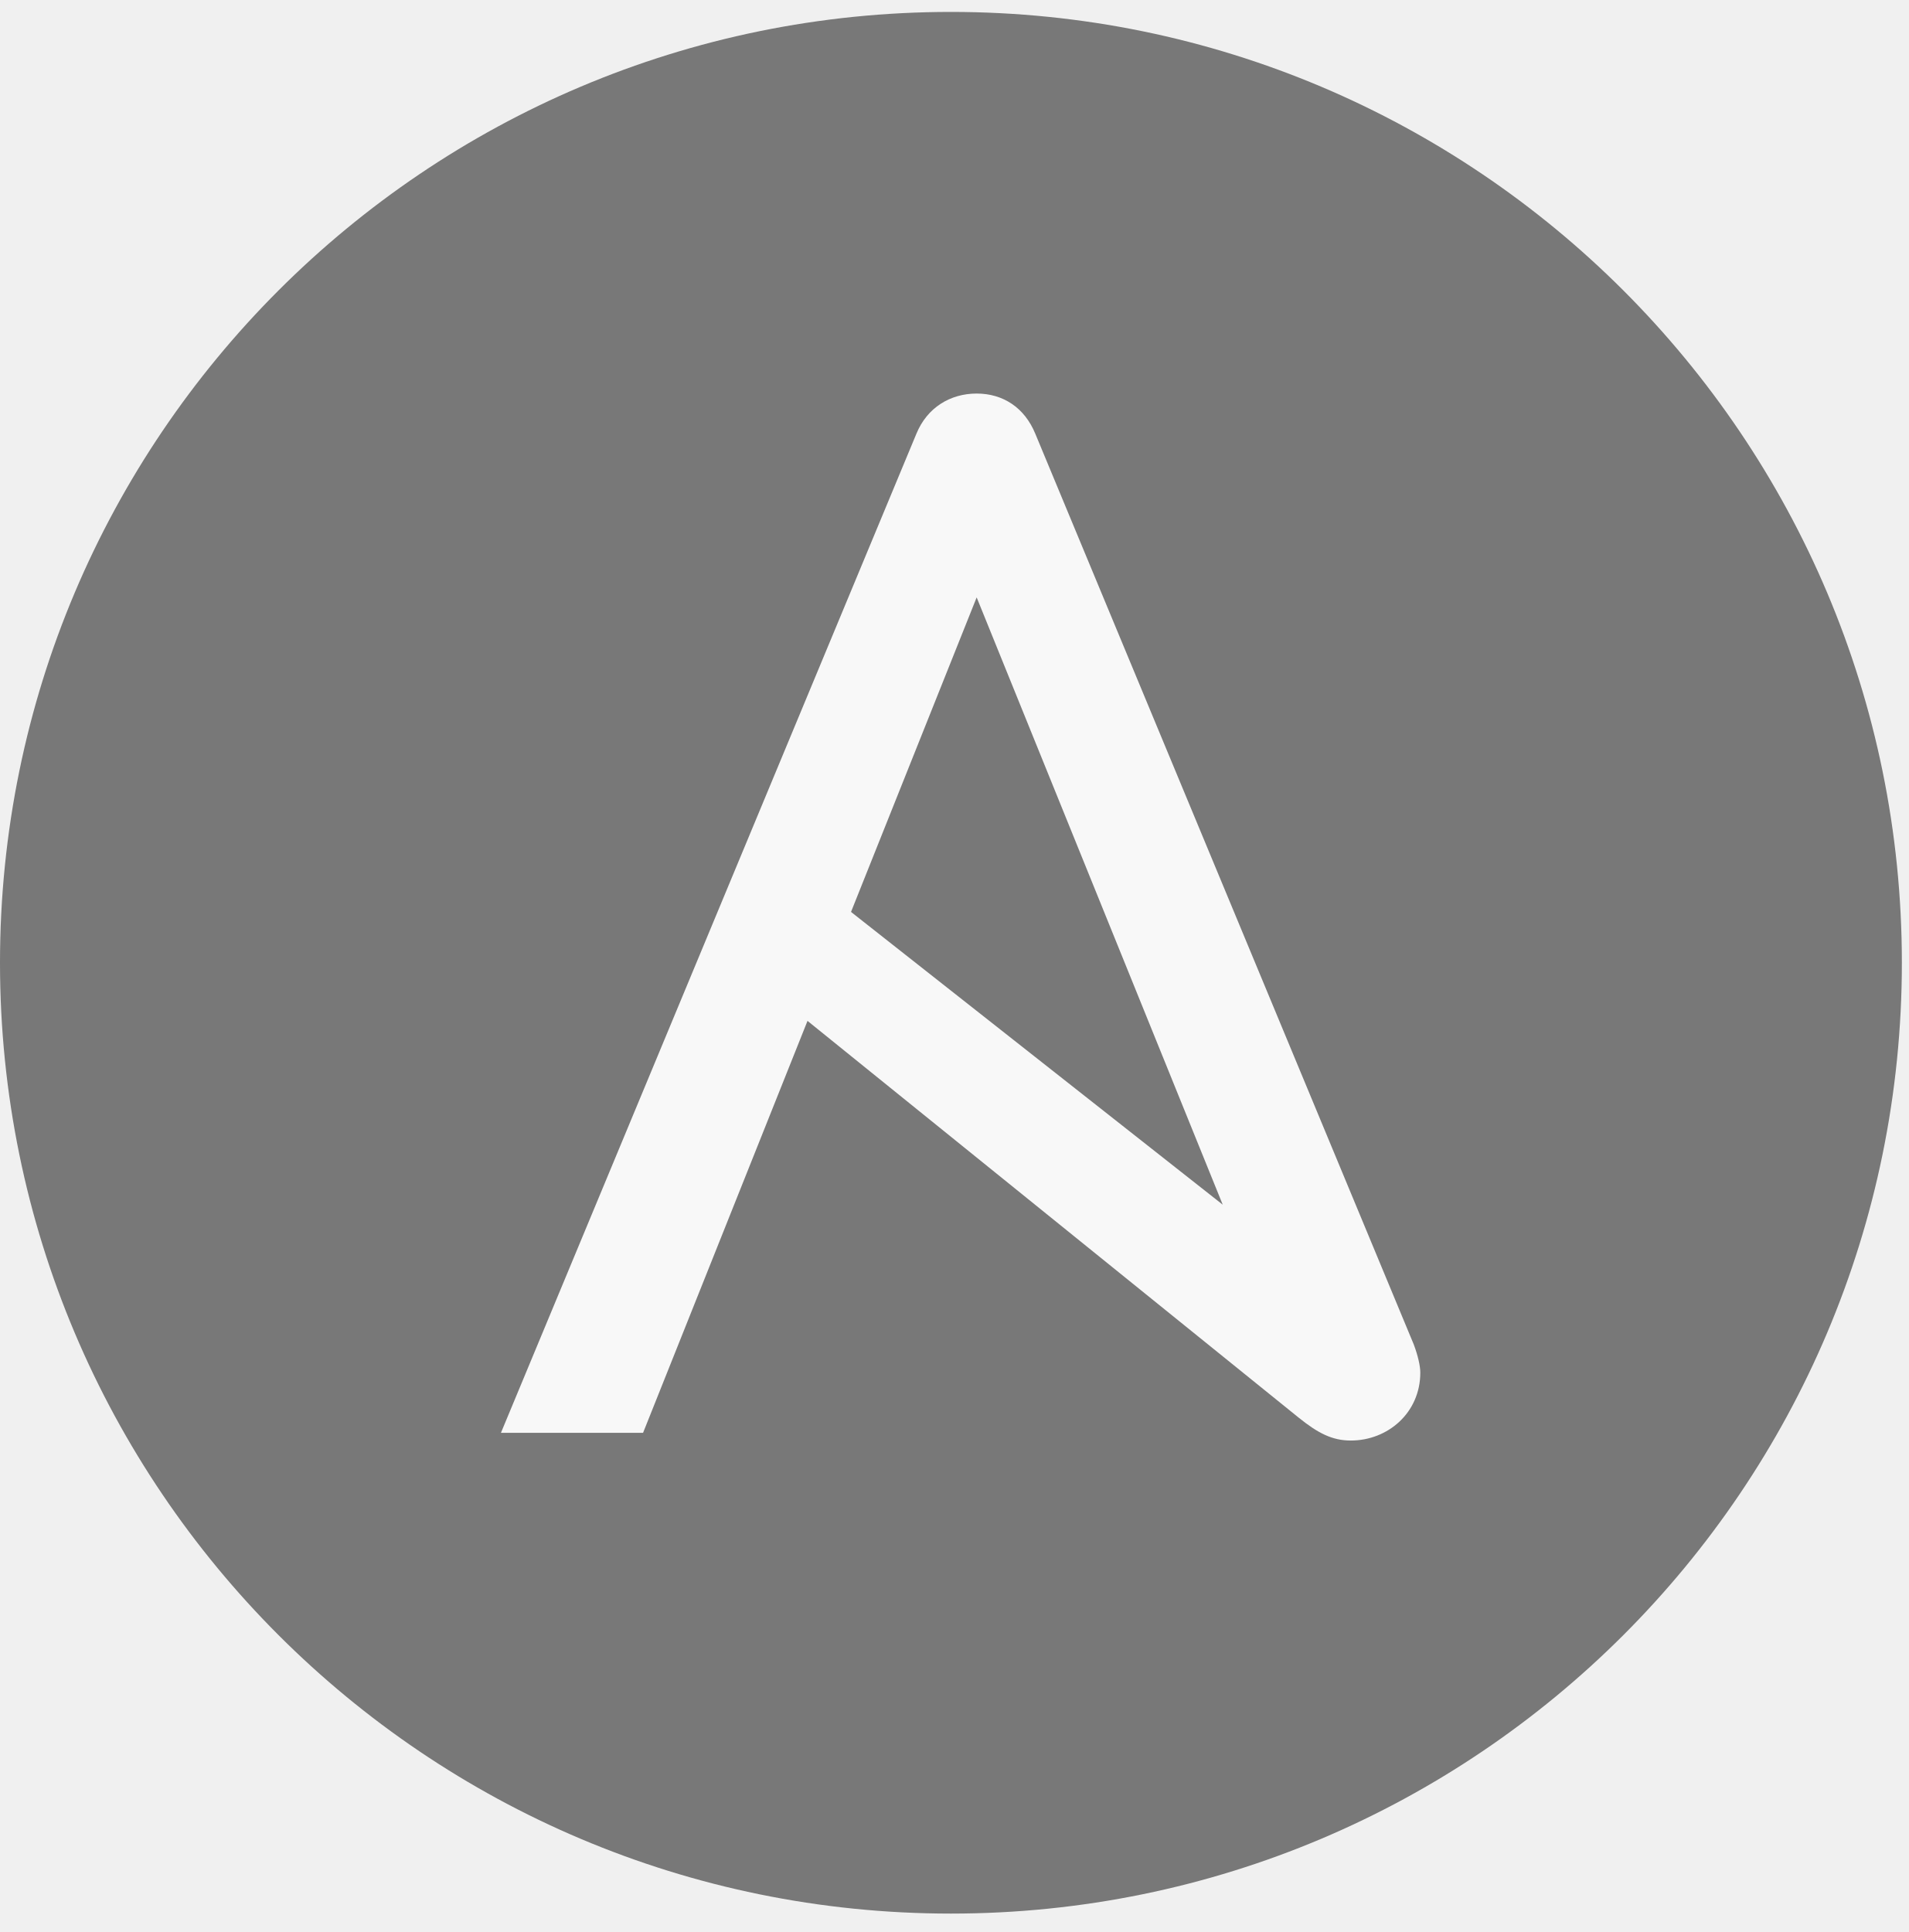
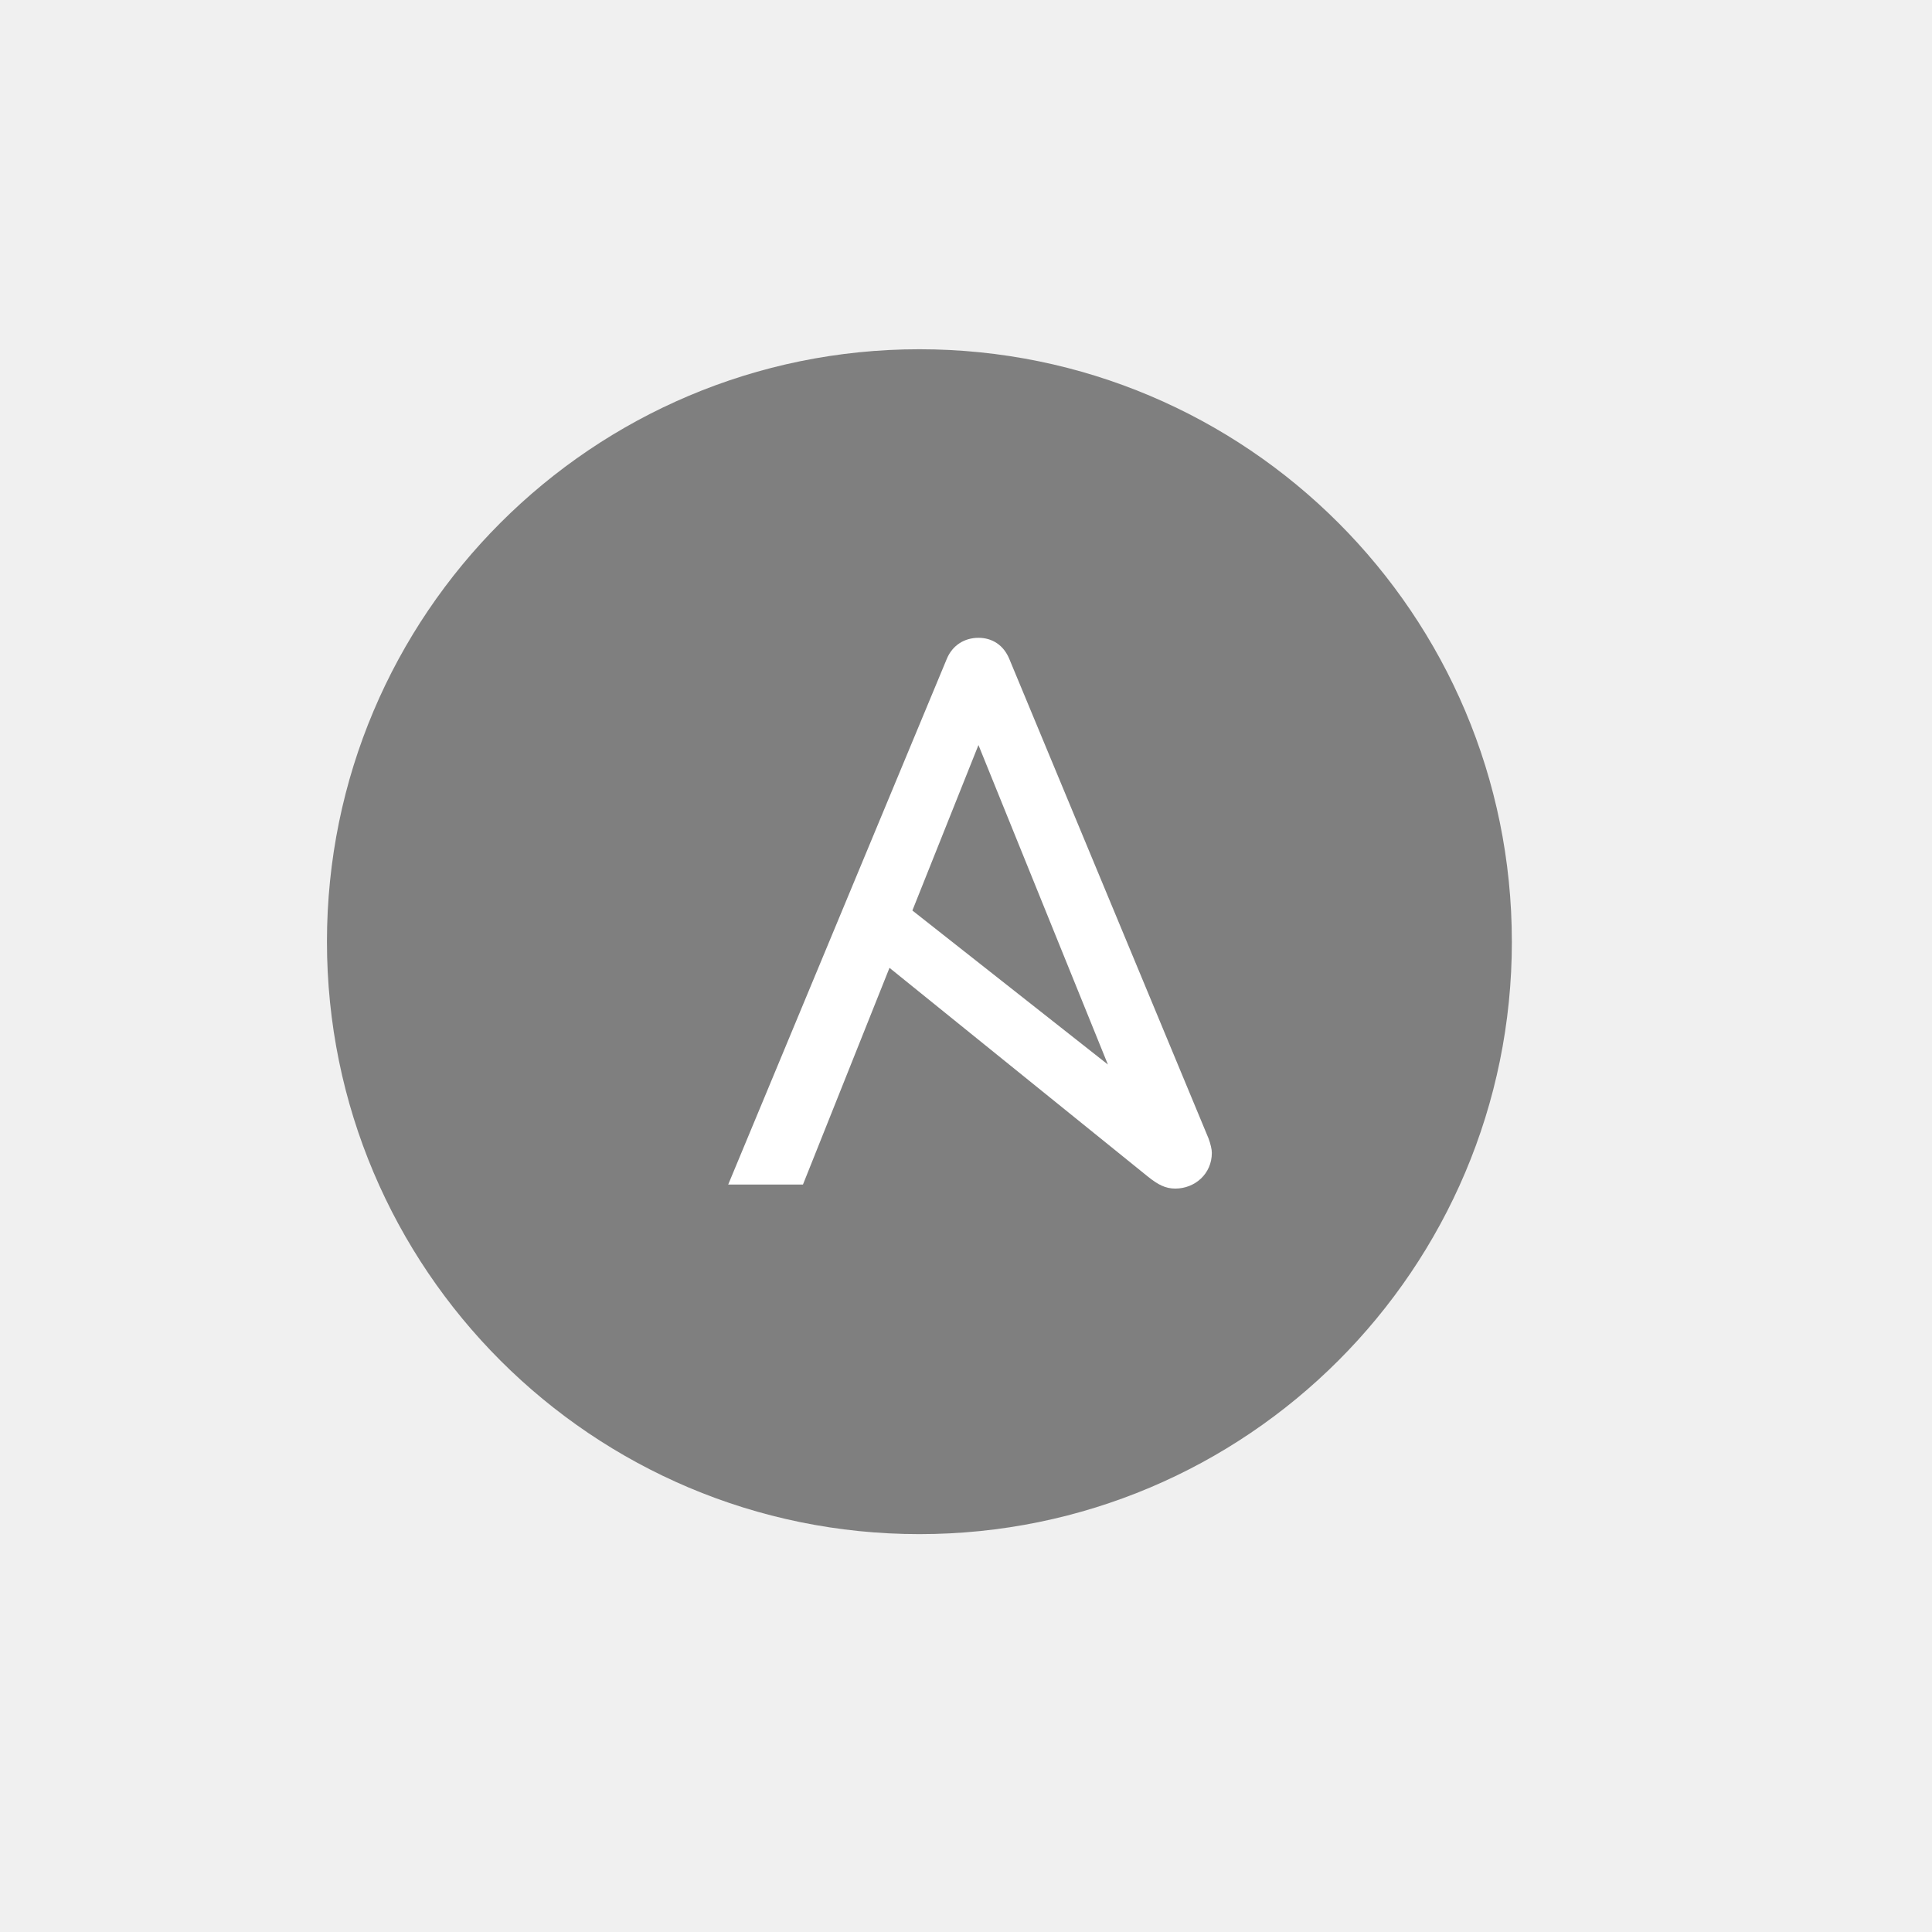
- <svg xmlns="http://www.w3.org/2000/svg" width="80px" height="81px" viewBox="0 0 80 81" version="1.1">
-   <defs />
-   <g id="Symbols" stroke="none" stroke-width="1" fill="none" fill-rule="evenodd" opacity="0.5">
-     <g id="Technologies" transform="translate(-485, -371)" fill-rule="nonzero">
-       <g id="technologies" transform="translate(484, 371)">
-         <g id="ansible" transform="translate(1, 0)">
-           <g id="logo" transform="translate(0, 0.5)">
-             <path d="M79.729,39.864 C79.729,61.882 61.882,79.728 39.864,79.728 C17.849,79.728 0,61.882 0,39.864 C0,17.849 17.849,0 39.864,0 C61.882,0 79.729,17.849 79.729,39.864" id="Shape" fill="#000000" />
-             <path d="M40.943,24.546 L51.259,50.007 L35.676,37.733 L40.943,24.546 Z M59.269,55.872 L43.401,17.684 C42.948,16.583 42.042,16 40.943,16 C39.841,16 38.869,16.583 38.417,17.684 L21,59.572 L26.958,59.572 L33.852,42.301 L54.427,58.923 C55.255,59.592 55.852,59.895 56.628,59.895 C58.182,59.895 59.541,58.73 59.541,57.048 C59.541,56.774 59.444,56.34 59.269,55.872 Z" id="Shape" fill="#FFFFFF" />
-           </g>
-         </g>
-       </g>
-     </g>
+ <svg xmlns="http://www.w3.org/2000/svg" width="130" height="130" viewBox="0 0 130 130">
+   <g fill-rule="nonzero" fill="none">
+     <path d="M101.73 63.364c0 22.018-17.848 39.864-39.866 39.864C39.85 103.228 22 85.382 22 63.364 22 41.35 39.85 23.5 61.864 23.5c22.018 0 39.865 17.85 39.865 39.864" fill="#7F7F7F" />
+     <path d="M65.838 50.132l8.71 21.498-13.156-10.364 4.446-11.134zm15.473 26.45L67.914 44.34c-.382-.93-1.147-1.423-2.075-1.423-.93 0-1.75.492-2.133 1.422L49 79.704h5.03l5.822-14.58 17.37 14.033c.7.565 1.204.82 1.86.82 1.312 0 2.46-.984 2.46-2.404 0-.23-.083-.598-.23-.992z" fill="#FFF" />
  </g>
</svg>
